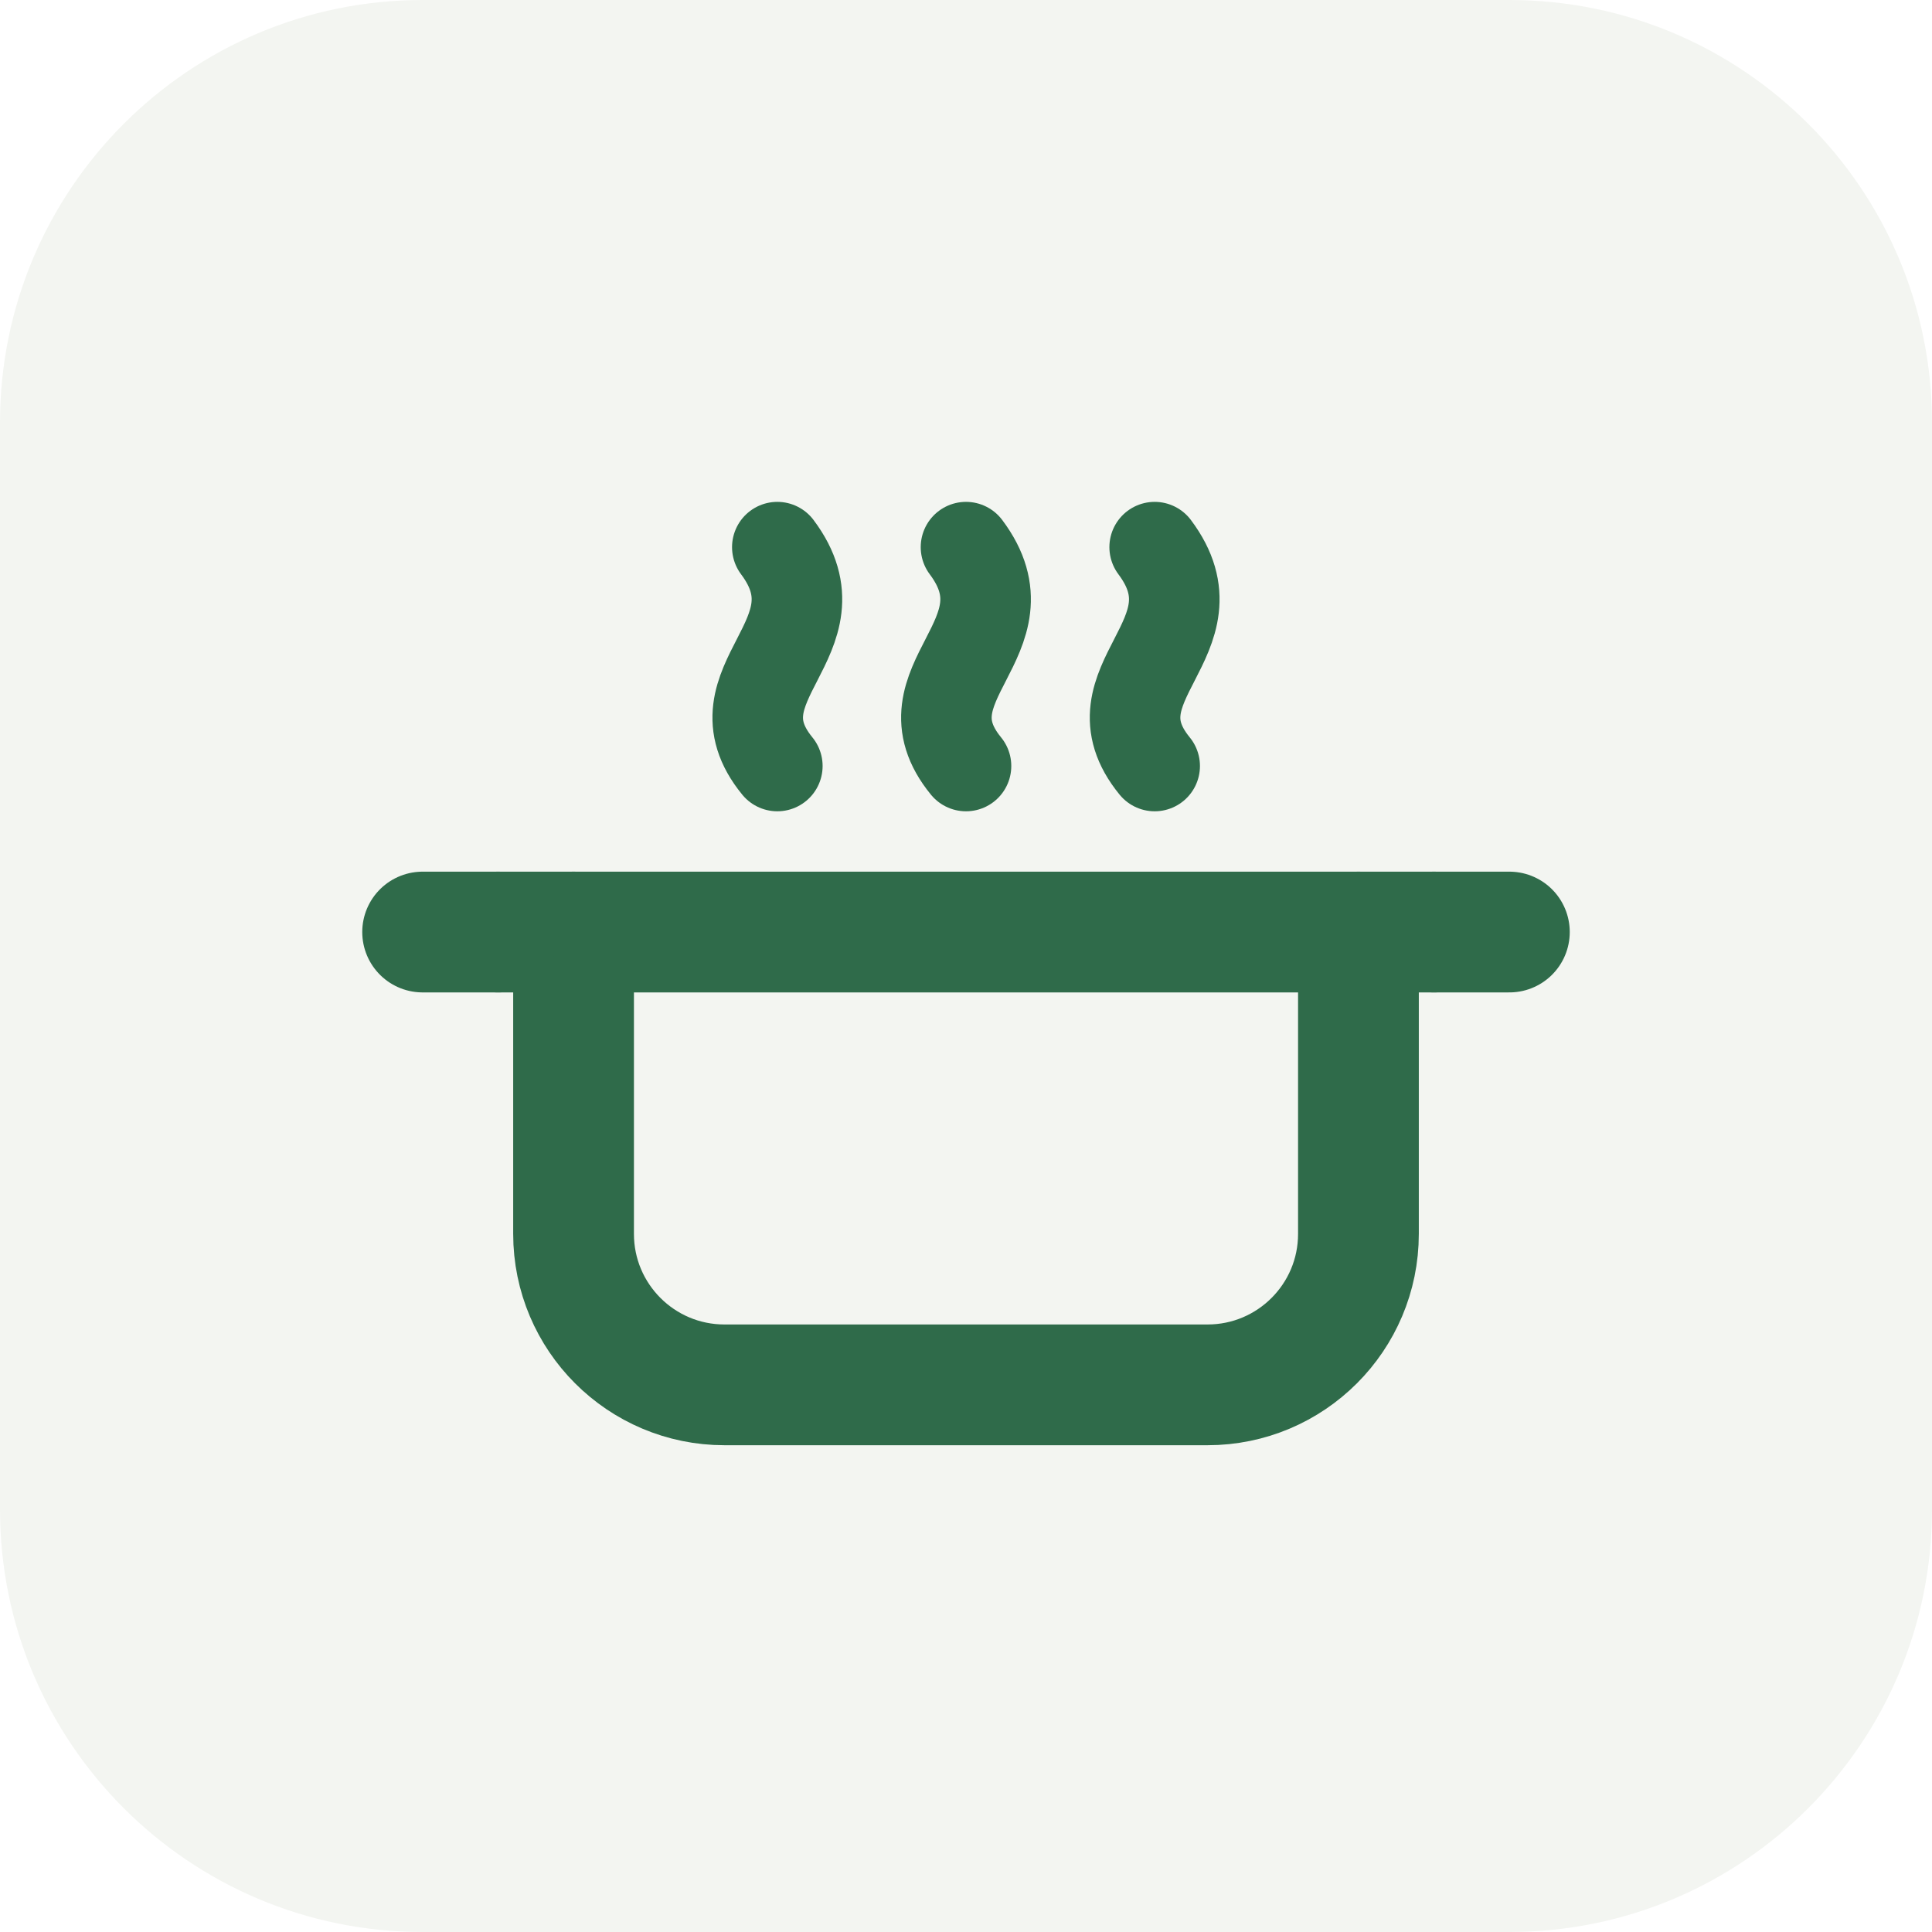
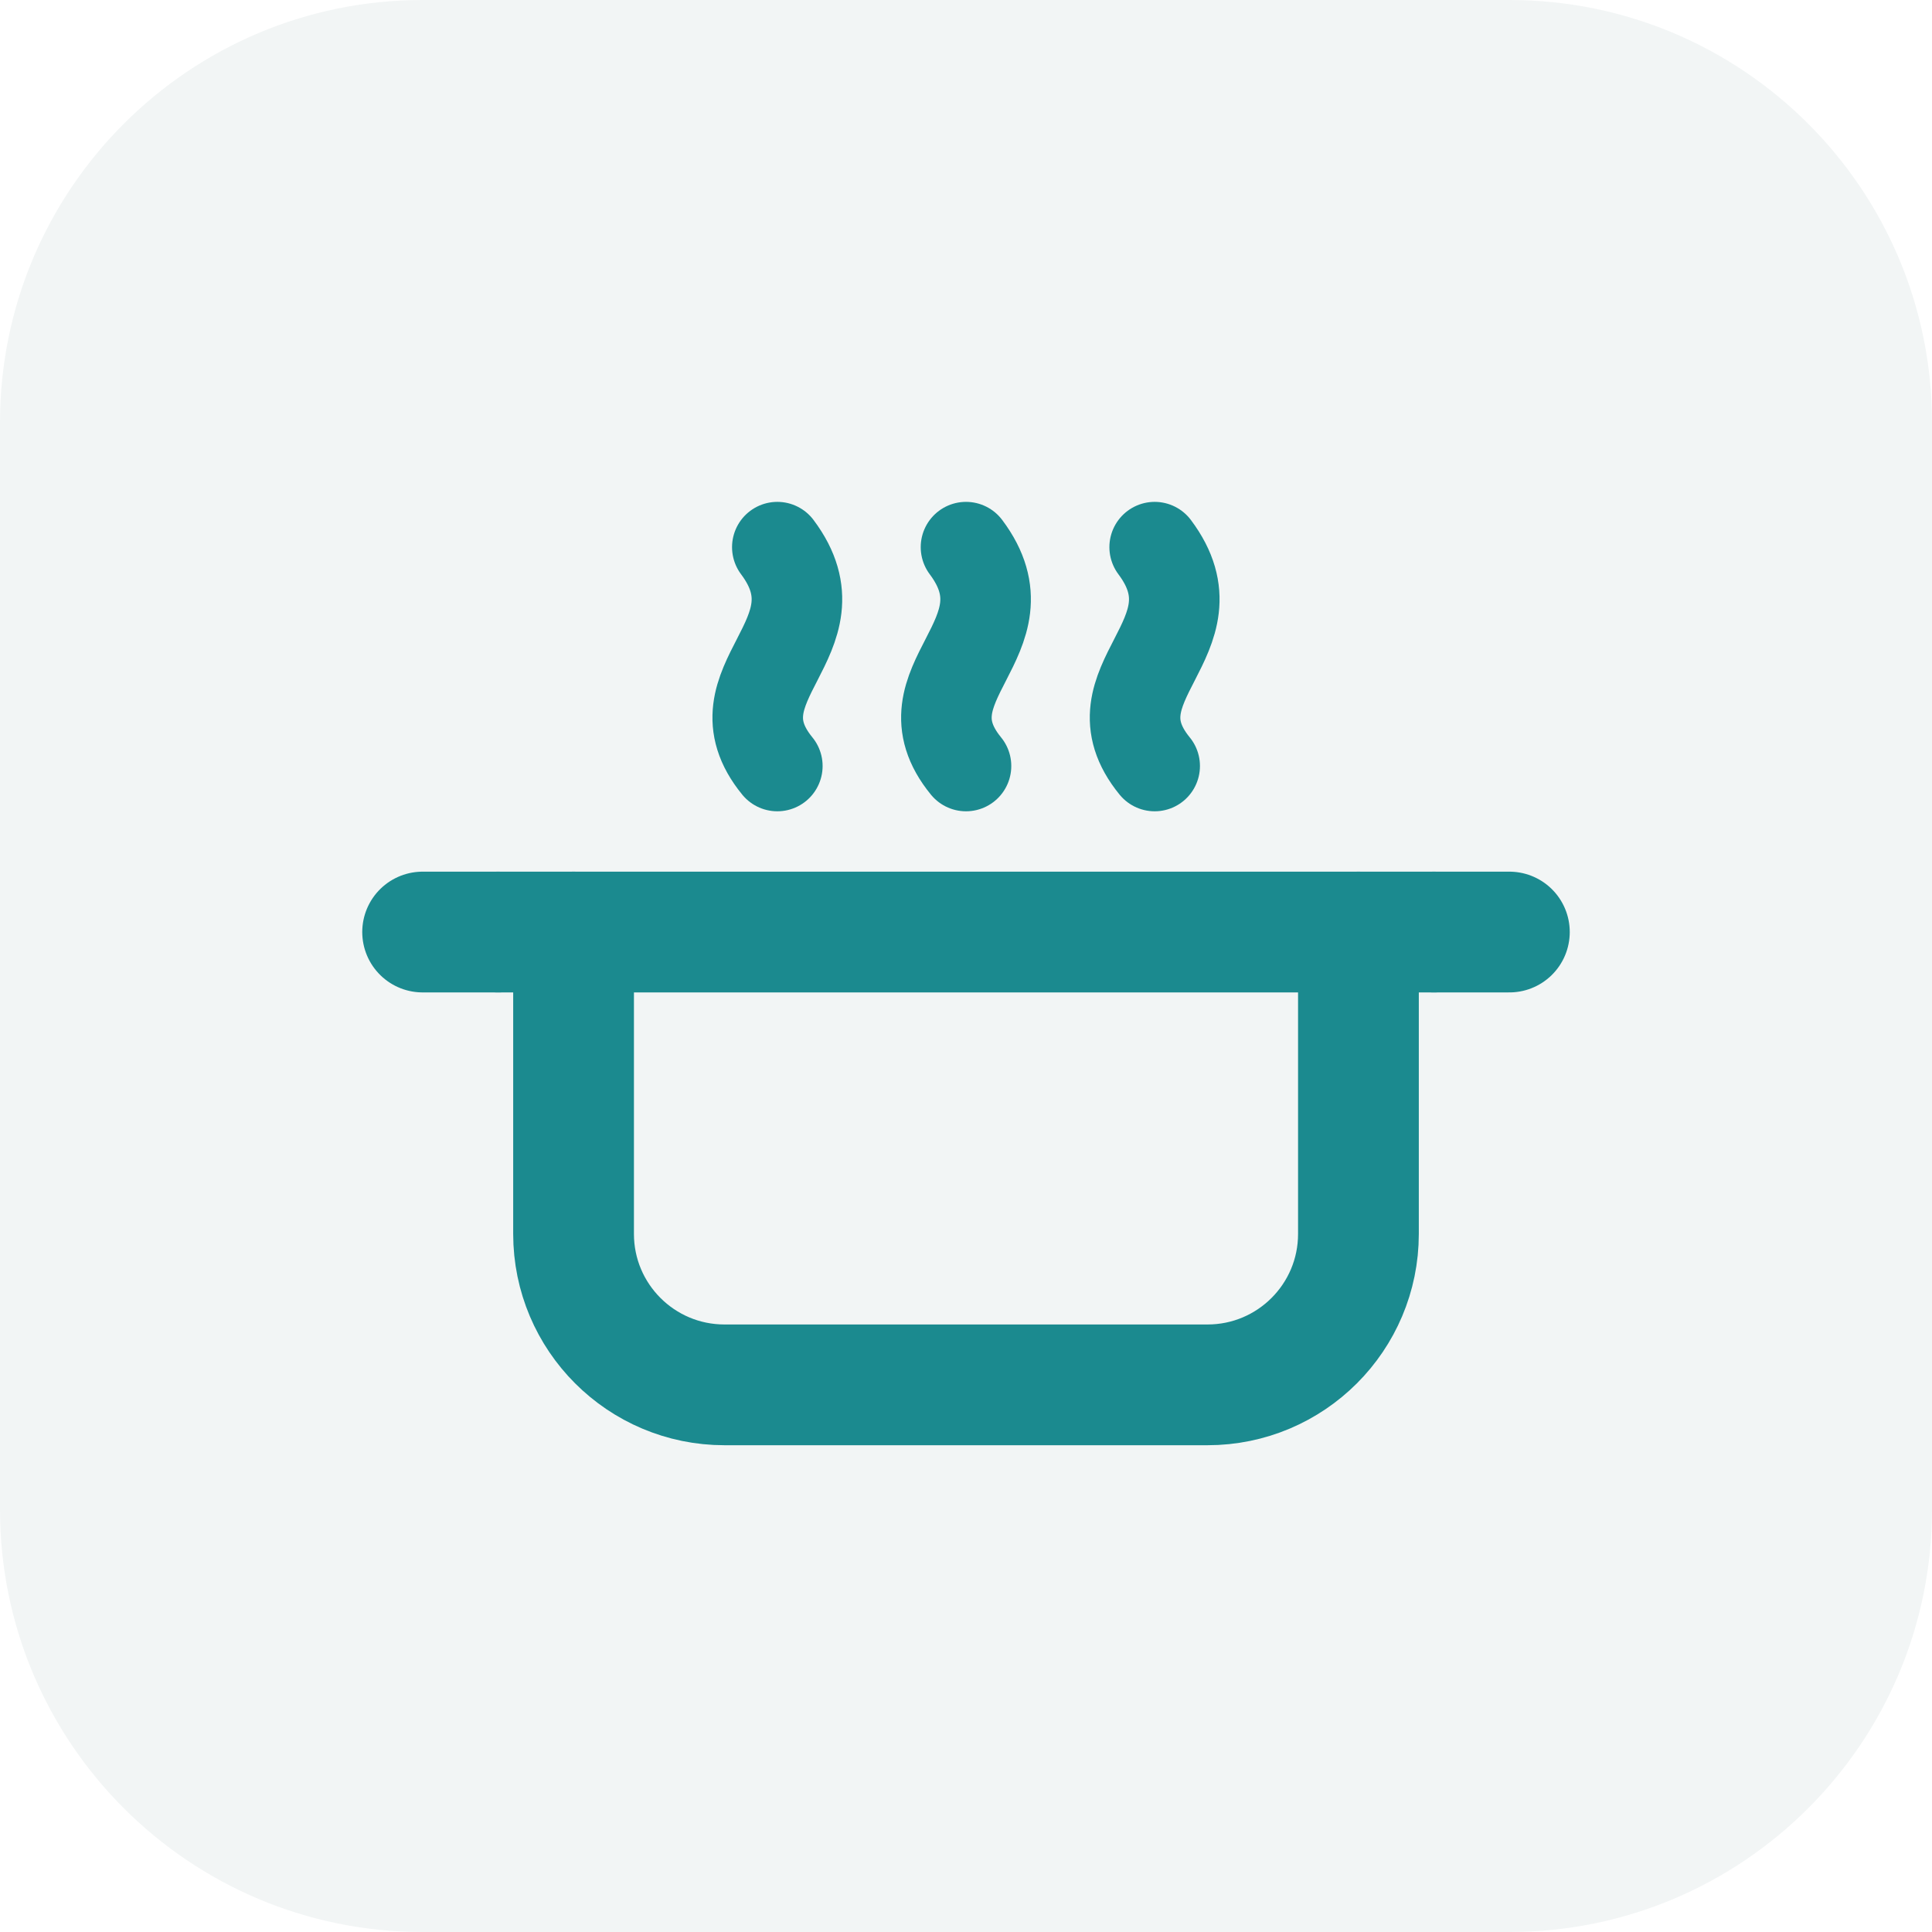
<svg xmlns="http://www.w3.org/2000/svg" viewBox="0 0 512 512">
-   <rect width="512" height="512" rx="112" fill="#f3f5f1" />
+   <rect width="512" height="512" rx="112" fill="#f2f5f5" />
  <g transform="translate(256 256) scale(1) translate(-256 -279)">
-     <g fill="none" stroke="#2f6b4a" stroke-width="32" stroke-linecap="round" stroke-linejoin="round">
+     <g fill="none" stroke="#1b8a8f" stroke-width="32" stroke-linecap="round" stroke-linejoin="round">
      <path d="M132 270h248" />
      <path d="M152 270v80a40 40 0 0 0 40 40h128a40 40 0 0 0 40-40v-80" />
      <path d="M112 270h20M380 270h20" />
    </g>
-     <path d="M206 226c-18-22 18-34 0-58M256 226c-18-22 18-34 0-58M306 226c-18-22 18-34 0-58" fill="none" stroke="#2f6b4a" stroke-width="24" stroke-linecap="round" stroke-linejoin="round" />
+     <path d="M206 226c-18-22 18-34 0-58M256 226c-18-22 18-34 0-58M306 226c-18-22 18-34 0-58" fill="none" stroke="#1b8a8f" stroke-width="24" stroke-linecap="round" stroke-linejoin="round" />
  </g>
</svg>
